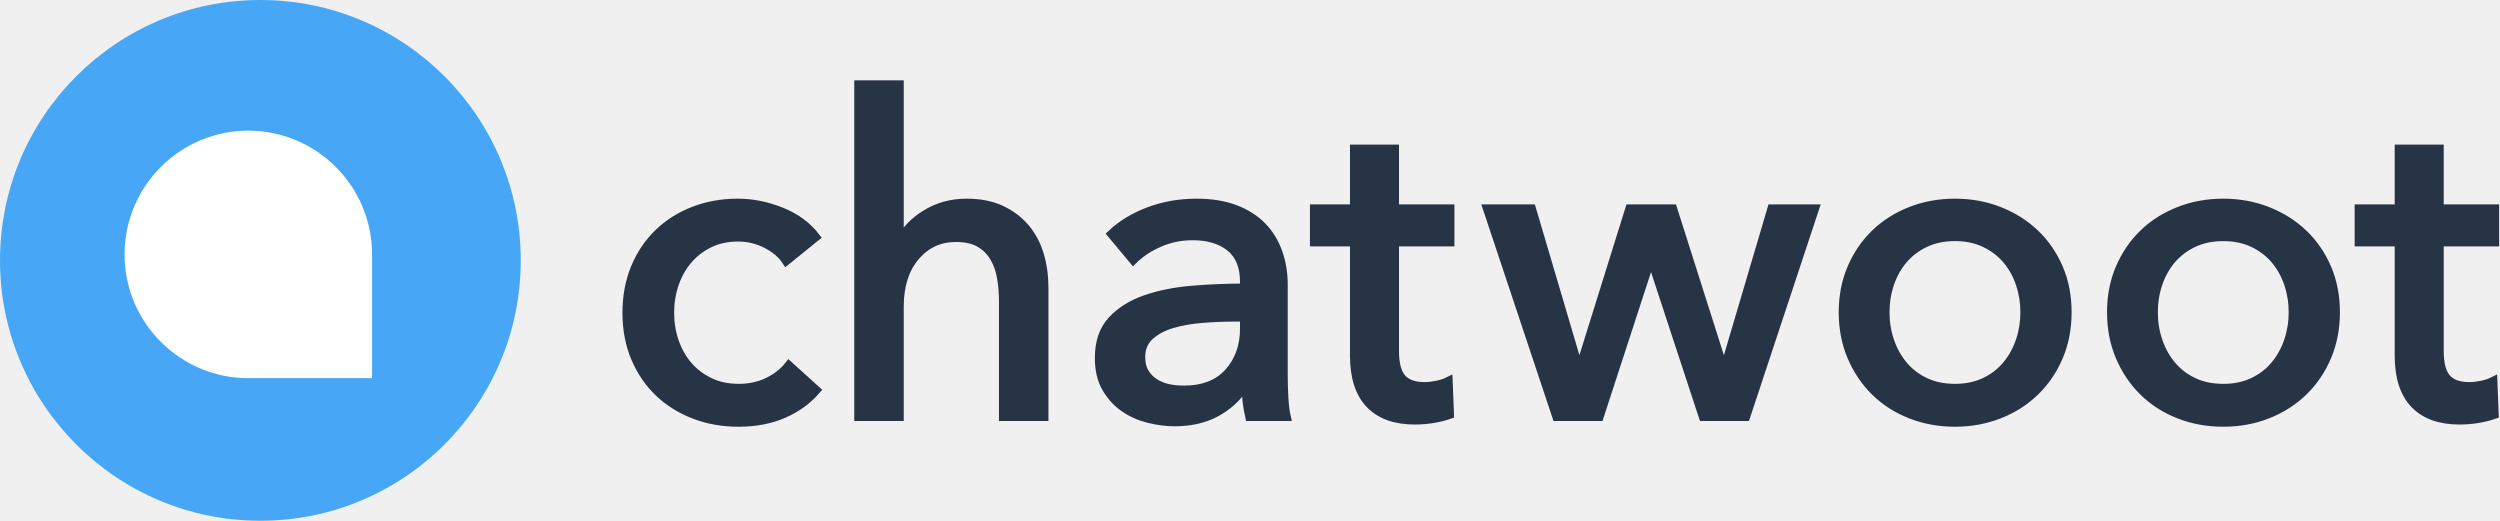
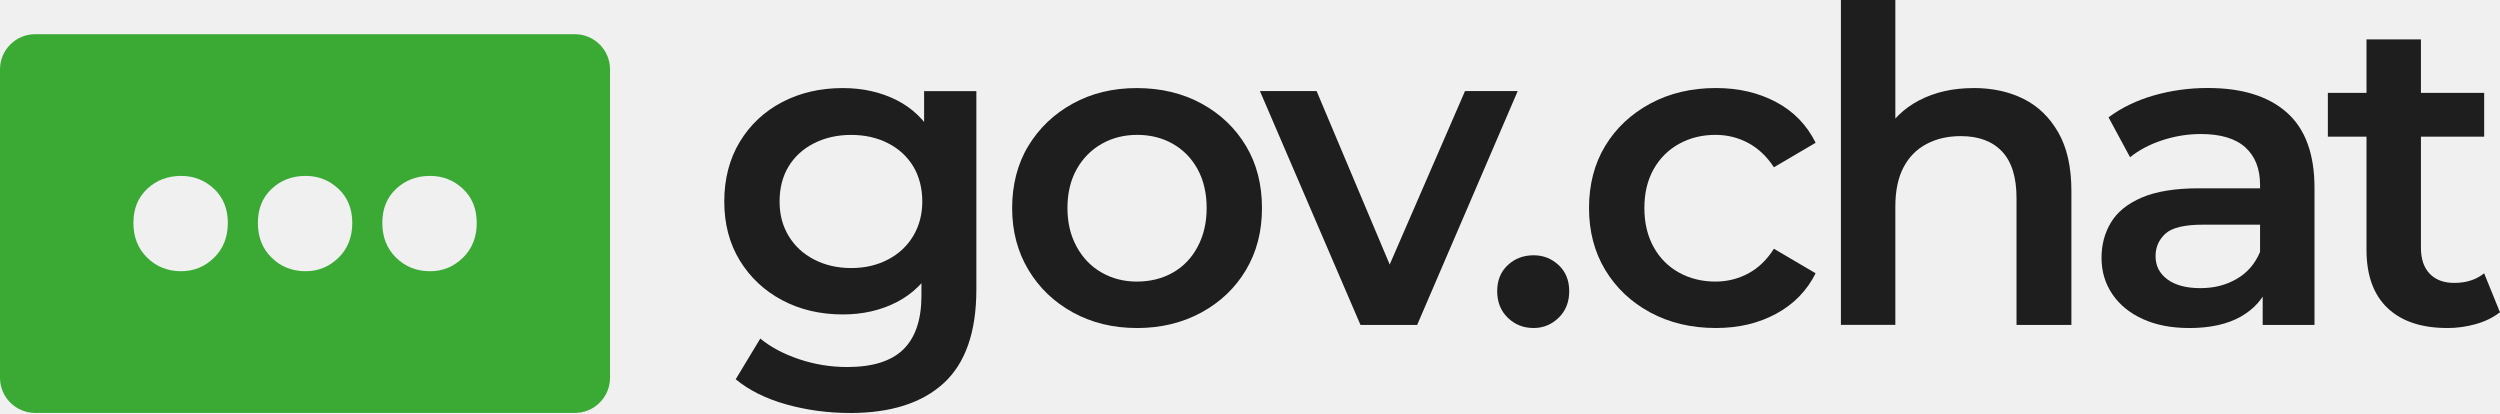
- <svg xmlns="http://www.w3.org/2000/svg" width="2458px" height="512px" viewBox="0 0 2458 512" version="1.1">
-   <g id="Logo" stroke="none" stroke-width="1" fill="none" fill-rule="evenodd">
-     <g id="on_white" fill-rule="nonzero">
-       <g id="woot-log">
-         <circle id="Oval" fill="#47A7F6" cx="256" cy="256" r="256" />
-         <path d="M362.808,368.808 L244.123,368.808 C178.699,368.808 125.457,315.562 125.457,250.122 C125.457,184.703 178.699,131.457 244.124,131.457 C309.565,131.457 362.808,184.703 362.808,250.122 L362.808,368.808 Z" id="Fill-1" stroke="#FFFFFF" stroke-width="6" fill="#FFFFFF" />
-       </g>
-       <path d="M772.982,256.848 C768.658,250.217 762.171,244.667 753.522,240.198 C744.872,235.73 735.647,233.495 725.844,233.495 C715.177,233.495 705.735,235.513 697.518,239.55 C689.302,243.586 682.31,248.992 676.544,255.767 C670.778,262.542 666.381,270.398 663.354,279.336 C660.327,288.273 658.813,297.643 658.813,307.446 C658.813,317.248 660.327,326.618 663.354,335.555 C666.381,344.493 670.778,352.349 676.544,359.124 C682.31,365.899 689.374,371.305 697.735,375.341 C706.095,379.378 715.609,381.396 726.277,381.396 C736.656,381.396 746.098,379.378 754.603,375.341 C763.108,371.305 770.099,365.827 775.577,358.908 L802.822,383.558 C794.173,393.649 783.361,401.505 770.387,407.127 C757.414,412.749 742.71,415.56 726.277,415.56 C710.42,415.56 695.789,412.965 682.382,407.776 C668.976,402.586 657.372,395.307 647.569,385.937 C637.767,376.567 630.055,365.251 624.433,351.989 C618.811,338.727 616,323.879 616,307.446 C616,291.3 618.739,276.597 624.217,263.335 C629.695,250.073 637.335,238.685 647.137,229.171 C656.939,219.657 668.544,212.305 681.95,207.115 C695.356,201.926 709.843,199.331 725.412,199.331 C739.827,199.331 754.17,202.214 768.441,207.98 C782.713,213.746 794.028,222.107 802.389,233.063 L772.982,256.848 Z M885.421,236.09 C890.322,225.999 898.683,217.35 910.504,210.143 C922.324,202.935 935.586,199.331 950.29,199.331 C963.552,199.331 974.94,201.565 984.454,206.034 C993.968,210.503 1001.896,216.485 1008.239,223.981 C1014.582,231.477 1019.267,240.27 1022.294,250.361 C1025.321,260.452 1026.835,271.263 1026.835,282.795 L1026.835,409.938 L986.184,409.938 L986.184,296.634 C986.184,288.273 985.535,280.345 984.238,272.849 C982.94,265.353 980.562,258.722 977.102,252.956 C973.643,247.19 968.958,242.577 963.047,239.117 C957.137,235.658 949.425,233.928 939.911,233.928 C923.766,233.928 910.504,240.054 900.125,252.307 C889.746,264.56 884.556,280.921 884.556,301.391 L884.556,409.938 L843.905,409.938 L843.905,83 L884.556,83 L884.556,236.09 L885.421,236.09 Z M1223.171,277.174 C1223.171,261.893 1218.558,250.577 1209.332,243.226 C1200.106,235.874 1187.853,232.198 1172.573,232.198 C1161.041,232.198 1150.157,234.432 1139.923,238.901 C1129.688,243.37 1121.111,249.064 1114.191,255.983 L1092.568,230.036 C1102.659,220.522 1114.984,213.026 1129.544,207.548 C1144.103,202.07 1159.743,199.331 1176.465,199.331 C1191.169,199.331 1203.926,201.421 1214.738,205.602 C1225.549,209.782 1234.415,215.476 1241.334,222.684 C1248.253,229.892 1253.443,238.396 1256.902,248.199 C1260.362,258.001 1262.092,268.524 1262.092,279.768 L1262.092,369.287 C1262.092,376.206 1262.308,383.486 1262.741,391.126 C1263.173,398.766 1263.966,405.037 1265.119,409.938 L1228.36,409.938 C1226.054,400.136 1224.9,390.333 1224.9,380.531 L1223.603,380.531 C1216.107,391.487 1206.665,399.991 1195.277,406.046 C1183.889,412.1 1170.411,415.128 1154.842,415.128 C1146.77,415.128 1138.337,414.046 1129.544,411.884 C1120.75,409.722 1112.75,406.19 1105.542,401.289 C1098.334,396.388 1092.352,389.901 1087.595,381.828 C1082.838,373.756 1080.46,363.809 1080.46,351.989 C1080.46,336.42 1084.64,324.095 1093.001,315.014 C1101.362,305.932 1112.317,299.013 1125.868,294.256 C1139.418,289.499 1154.698,286.399 1171.708,284.958 C1188.718,283.516 1205.872,282.795 1223.171,282.795 L1223.171,277.174 Z M1213.224,312.203 C1203.133,312.203 1192.682,312.635 1181.871,313.5 C1171.059,314.365 1161.257,316.095 1152.464,318.689 C1143.67,321.284 1136.391,325.176 1130.625,330.366 C1124.859,335.555 1121.976,342.475 1121.976,351.124 C1121.976,357.178 1123.201,362.224 1125.651,366.26 C1128.102,370.296 1131.345,373.612 1135.382,376.206 C1139.418,378.801 1143.887,380.603 1148.788,381.612 C1153.689,382.621 1158.734,383.126 1163.924,383.126 C1182.952,383.126 1197.584,377.432 1207.818,366.044 C1218.053,354.655 1223.171,340.312 1223.171,323.014 L1223.171,312.203 L1213.224,312.203 Z M1425.993,238.252 L1371.504,238.252 L1371.504,345.069 C1371.504,357.467 1373.81,366.332 1378.423,371.666 C1383.036,376.999 1390.388,379.666 1400.478,379.666 C1404.226,379.666 1408.263,379.234 1412.587,378.369 C1416.912,377.504 1420.804,376.206 1424.264,374.477 L1425.561,407.776 C1420.66,409.506 1415.254,410.875 1409.344,411.884 C1403.433,412.893 1397.307,413.398 1390.964,413.398 C1371.648,413.398 1356.872,408.064 1346.637,397.397 C1336.402,386.729 1331.285,370.729 1331.285,349.394 L1331.285,238.252 L1291.931,238.252 L1291.931,204.953 L1331.285,204.953 L1331.285,146.139 L1371.504,146.139 L1371.504,204.953 L1425.993,204.953 L1425.993,238.252 Z M1506.078,204.953 L1552.351,361.503 L1553.216,361.503 L1602.083,204.953 L1644.897,204.953 L1694.629,361.503 L1695.494,361.503 L1741.767,204.953 L1784.581,204.953 L1716.685,409.938 L1674.304,409.938 L1623.706,255.983 L1622.841,255.983 L1572.676,409.938 L1530.295,409.938 L1461.967,204.953 L1506.078,204.953 Z M2032.811,307.013 C2032.811,322.87 2030,337.429 2024.378,350.691 C2018.756,363.953 2010.972,375.413 2001.026,385.072 C1991.079,394.73 1979.331,402.226 1965.78,407.56 C1952.23,412.893 1937.671,415.56 1922.102,415.56 C1906.534,415.56 1891.974,412.893 1878.424,407.56 C1864.873,402.226 1853.197,394.73 1843.395,385.072 C1833.592,375.413 1825.88,363.953 1820.258,350.691 C1814.636,337.429 1811.825,322.87 1811.825,307.013 C1811.825,291.156 1814.636,276.669 1820.258,263.551 C1825.88,250.433 1833.592,239.117 1843.395,229.603 C1853.197,220.089 1864.873,212.665 1878.424,207.332 C1891.974,201.998 1906.534,199.331 1922.102,199.331 C1937.671,199.331 1952.23,201.998 1965.78,207.332 C1979.331,212.665 1991.079,220.089 2001.026,229.603 C2010.972,239.117 2018.756,250.433 2024.378,263.551 C2030,276.669 2032.811,291.156 2032.811,307.013 Z M1990.43,307.013 C1990.43,297.211 1988.917,287.841 1985.89,278.903 C1982.862,269.966 1978.466,262.11 1972.7,255.334 C1966.934,248.559 1959.798,243.154 1951.293,239.117 C1942.788,235.081 1933.058,233.063 1922.102,233.063 C1911.146,233.063 1901.416,235.081 1892.911,239.117 C1884.406,243.154 1877.271,248.559 1871.505,255.334 C1865.738,262.11 1861.342,269.966 1858.315,278.903 C1855.287,287.841 1853.774,297.211 1853.774,307.013 C1853.774,316.816 1855.287,326.185 1858.315,335.123 C1861.342,344.06 1865.738,351.989 1871.505,358.908 C1877.271,365.827 1884.406,371.305 1892.911,375.341 C1901.416,379.378 1911.146,381.396 1922.102,381.396 C1933.058,381.396 1942.788,379.378 1951.293,375.341 C1959.798,371.305 1966.934,365.827 1972.7,358.908 C1978.466,351.989 1982.862,344.06 1985.89,335.123 C1988.917,326.185 1990.43,316.816 1990.43,307.013 Z M2296.611,307.013 C2296.611,322.87 2293.8,337.429 2288.178,350.691 C2282.556,363.953 2274.771,375.413 2264.825,385.072 C2254.878,394.73 2243.13,402.226 2229.58,407.56 C2216.029,412.893 2201.47,415.56 2185.901,415.56 C2170.333,415.56 2155.774,412.893 2142.223,407.56 C2128.673,402.226 2116.996,394.73 2107.194,385.072 C2097.392,375.413 2089.68,363.953 2084.058,350.691 C2078.436,337.429 2075.625,322.87 2075.625,307.013 C2075.625,291.156 2078.436,276.669 2084.058,263.551 C2089.68,250.433 2097.392,239.117 2107.194,229.603 C2116.996,220.089 2128.673,212.665 2142.223,207.332 C2155.774,201.998 2170.333,199.331 2185.901,199.331 C2201.47,199.331 2216.029,201.998 2229.58,207.332 C2243.13,212.665 2254.878,220.089 2264.825,229.603 C2274.771,239.117 2282.556,250.433 2288.178,263.551 C2293.8,276.669 2296.611,291.156 2296.611,307.013 Z M2254.23,307.013 C2254.23,297.211 2252.716,287.841 2249.689,278.903 C2246.662,269.966 2242.265,262.11 2236.499,255.334 C2230.733,248.559 2223.597,243.154 2215.092,239.117 C2206.587,235.081 2196.857,233.063 2185.901,233.063 C2174.946,233.063 2165.215,235.081 2156.71,239.117 C2148.205,243.154 2141.07,248.559 2135.304,255.334 C2129.538,262.11 2125.141,269.966 2122.114,278.903 C2119.087,287.841 2117.573,297.211 2117.573,307.013 C2117.573,316.816 2119.087,326.185 2122.114,335.123 C2125.141,344.06 2129.538,351.989 2135.304,358.908 C2141.07,365.827 2148.205,371.305 2156.71,375.341 C2165.215,379.378 2174.946,381.396 2185.901,381.396 C2196.857,381.396 2206.587,379.378 2215.092,375.341 C2223.597,371.305 2230.733,365.827 2236.499,358.908 C2242.265,351.989 2246.662,344.06 2249.689,335.123 C2252.716,326.185 2254.23,316.816 2254.23,307.013 Z M2453.16,238.252 L2398.671,238.252 L2398.671,345.069 C2398.671,357.467 2400.977,366.332 2405.59,371.666 C2410.203,376.999 2417.554,379.666 2427.645,379.666 C2431.393,379.666 2435.429,379.234 2439.754,378.369 C2444.079,377.504 2447.971,376.206 2451.43,374.477 L2452.728,407.776 C2447.827,409.506 2442.421,410.875 2436.511,411.884 C2430.6,412.893 2424.474,413.398 2418.131,413.398 C2398.815,413.398 2384.039,408.064 2373.804,397.397 C2363.569,386.729 2358.452,370.729 2358.452,349.394 L2358.452,238.252 L2319.098,238.252 L2319.098,204.953 L2358.452,204.953 L2358.452,146.139 L2398.671,146.139 L2398.671,204.953 L2453.16,204.953 L2453.16,238.252 Z" id="chatwoot" stroke="#273445" stroke-width="8" fill="#273444" />
-     </g>
-   </g>
+ <svg xmlns="http://www.w3.org/2000/svg" width="2458" height="407" viewBox="0 0 2458 407" fill="none">
+   <path d="M828.662 309.152C806.508 309.152 786.657 304.48 769.069 295.176C751.521 285.871 737.625 272.844 727.422 256.215C717.218 239.585 712.097 220.184 712.097 198.09C712.097 175.997 717.218 156.12 727.422 139.332C737.625 122.545 751.521 109.558 769.069 100.372C786.618 91.186 806.469 86.593 828.662 86.593C848.235 86.593 865.863 90.552 881.545 98.432C897.228 106.311 909.694 118.466 918.905 134.819C928.116 151.171 932.721 172.275 932.721 198.09C932.721 223.906 928.116 244.178 918.905 260.531C909.694 276.883 897.228 289.078 881.545 297.116C865.863 305.153 848.235 309.152 828.662 309.152ZM835.57 406.04C813.972 406.04 793.208 403.229 773.198 397.646C753.188 392.063 736.553 383.788 723.332 372.899L747.511 332.869C757.595 341.184 770.26 347.955 785.506 353.102C800.752 358.249 816.593 360.863 832.99 360.863C858.042 360.863 876.464 355.042 888.255 343.441C900.047 331.8 905.962 314.221 905.962 290.701V249.801L910.29 198.13L908.583 146.024V89.602H959.957V284.644C959.957 326.257 949.317 356.903 927.997 376.582C906.677 396.22 875.908 406.079 835.61 406.079L835.57 406.04ZM836.881 263.54C850.419 263.54 862.488 260.729 873.129 255.146C883.769 249.563 892.067 241.803 897.942 231.904C903.818 222.005 906.796 210.721 906.796 198.09C906.796 185.46 903.858 173.423 897.942 163.643C892.027 153.903 883.769 146.262 873.129 140.837C862.488 135.373 850.379 132.641 836.881 132.641C823.382 132.641 811.193 135.373 800.394 140.837C789.595 146.301 781.258 153.903 775.342 163.643C769.427 173.423 766.489 184.906 766.489 198.09C766.489 211.275 769.427 222.005 775.342 231.904C781.258 241.803 789.595 249.563 800.394 255.146C811.193 260.729 823.342 263.54 836.881 263.54Z" fill="#1E1E1E" />
+   <path d="M1117.73 322.496C1094.43 322.496 1073.46 317.388 1054.92 307.212C1036.34 297.037 1021.73 283.02 1011.09 265.242C1000.45 247.465 995.131 227.232 995.131 204.544C995.131 181.857 1000.45 160.911 1011.09 143.411C1021.73 125.91 1036.26 112.052 1054.68 101.876C1073.11 91.701 1094.11 86.593 1117.73 86.593C1141.35 86.593 1162.83 91.701 1181.41 101.876C1199.99 112.052 1214.52 125.91 1225.01 143.411C1235.53 160.911 1240.77 181.302 1240.77 204.544C1240.77 227.786 1235.53 247.821 1225.01 265.48C1214.49 283.139 1199.87 297.076 1181.18 307.252C1162.48 317.428 1141.31 322.535 1117.73 322.535V322.496ZM1117.73 276.844C1130.95 276.844 1142.78 273.914 1153.15 268.014C1163.51 262.154 1171.65 253.681 1177.52 242.594C1183.44 231.548 1186.38 218.838 1186.38 204.505C1186.38 190.172 1183.44 177.145 1177.52 166.415C1171.61 155.645 1163.51 147.331 1153.15 141.431C1142.78 135.531 1131.11 132.601 1118.17 132.601C1105.22 132.601 1093.55 135.531 1083.19 141.431C1072.83 147.331 1064.61 155.645 1058.57 166.415C1052.54 177.185 1049.52 189.894 1049.52 204.505C1049.52 219.115 1052.54 231.548 1058.57 242.594C1064.61 253.641 1072.83 262.114 1083.19 268.014C1093.55 273.914 1105.07 276.844 1117.73 276.844Z" fill="#1E1E1E" />
+   <path d="M1337.64 319.487L1238.78 89.563H1294.49L1379.96 292.365H1352.33L1440.39 89.563H1492.2L1393.34 319.487H1337.64Z" fill="#1E1E1E" />
+   <path d="M1507.89 322.496C1497.8 322.496 1489.31 319.13 1482.4 312.36C1475.49 305.629 1472.04 296.918 1472.04 286.307C1472.04 275.695 1475.49 267.143 1482.4 260.689C1489.31 254.235 1497.8 250.989 1507.89 250.989C1517.38 250.989 1525.59 254.235 1532.5 260.689C1539.41 267.143 1542.86 275.695 1542.86 286.307C1542.86 296.918 1539.41 305.629 1532.5 312.36C1525.59 319.091 1517.38 322.496 1507.89 322.496Z" fill="#1E1E1E" />
+   <path d="M1687.1 322.496C1662.92 322.496 1641.4 317.388 1622.55 307.212C1603.69 297.037 1588.96 283.099 1578.28 265.44C1567.64 247.781 1562.32 227.469 1562.32 204.505C1562.32 181.54 1567.64 160.872 1578.28 143.371C1588.92 125.87 1603.69 112.012 1622.55 101.837C1641.4 91.661 1662.92 86.553 1687.1 86.553C1709.26 86.553 1728.99 91.146 1746.26 100.332C1763.53 109.518 1776.47 122.861 1785.13 140.362L1744.11 164.475C1737.21 153.864 1728.79 145.905 1718.86 140.56C1708.94 135.254 1698.22 132.601 1686.7 132.601C1673.48 132.601 1661.53 135.531 1650.85 141.431C1640.21 147.331 1631.88 155.645 1625.8 166.415C1619.77 177.185 1616.75 189.894 1616.75 204.505C1616.75 219.115 1619.77 231.904 1625.8 242.832C1631.84 253.76 1640.17 262.154 1650.85 268.014C1661.49 273.914 1673.44 276.844 1686.7 276.844C1698.22 276.844 1708.94 274.191 1718.86 268.885C1728.79 263.579 1737.21 255.463 1744.11 244.574L1785.13 268.687C1776.51 285.911 1763.53 299.175 1746.26 308.519C1728.99 317.863 1709.26 322.496 1687.1 322.496Z" fill="#1E1E1E" />
+   <path d="M1940.32 86.553C1959.02 86.553 1975.5 90.156 1989.75 97.323C2004 104.489 2015.36 115.536 2023.85 130.463C2032.35 145.39 2036.6 164.475 2036.6 187.716V319.447H1982.64V194.566C1982.64 174.175 1977.88 158.971 1968.39 148.914C1958.9 138.857 1945.36 133.829 1927.82 133.829C1915.15 133.829 1903.91 136.402 1894.15 141.589C1884.34 146.776 1876.8 154.457 1871.48 164.633C1866.16 174.809 1863.5 187.677 1863.5 203.158V319.407H1809.98V-0H1863.5V152.002L1852.26 132.641C1860.04 117.991 1871.6 106.667 1887 98.629C1902.41 90.592 1920.15 86.593 1940.32 86.593V86.553Z" fill="#1E1E1E" />
+   <path d="M2152.13 322.496C2134.86 322.496 2119.73 319.566 2106.79 313.666C2093.85 307.767 2083.84 299.61 2076.78 289.118C2069.71 278.625 2066.22 266.786 2066.22 253.602C2066.22 240.417 2069.31 229.053 2075.51 218.719C2081.7 208.385 2091.82 200.189 2105.96 194.171C2120.05 188.152 2138.75 185.143 2162.1 185.143H2229.03V220.897H2165.99C2147.84 220.897 2135.54 223.827 2129.06 229.726C2122.59 235.626 2119.34 242.99 2119.34 251.899C2119.34 261.362 2123.23 268.964 2131.01 274.705C2138.79 280.446 2149.59 283.297 2163.41 283.297C2177.22 283.297 2188.5 280.288 2199.02 274.27C2209.54 268.251 2217.2 259.343 2222.13 247.583L2230.74 279.892C2225.58 293.394 2216.33 303.847 2203.11 311.33C2189.89 318.813 2172.9 322.535 2152.17 322.535L2152.13 322.496ZM2224.67 319.487V272.567L2222.09 263.104V181.738C2222.09 165.94 2217.28 153.705 2207.64 144.915C2197.99 136.165 2183.38 131.77 2163.8 131.77C2151.14 131.77 2138.63 133.789 2126.25 137.788C2113.86 141.827 2103.22 147.41 2094.29 154.576L2073.12 115.378C2085.79 105.915 2100.6 98.748 2117.59 93.839C2134.58 88.969 2152.29 86.514 2170.71 86.514C2204.38 86.514 2230.31 94.551 2248.41 110.627C2266.55 126.702 2275.61 151.369 2275.61 184.668V319.447H2224.67V319.487Z" fill="#1E1E1E" />
+   <path d="M2288.75 134.344V91.305H2442.44V134.344H2288.75ZM2406.19 322.496C2380.86 322.496 2361.28 315.963 2347.47 302.897C2333.65 289.831 2326.74 270.667 2326.74 245.406V38.763H2380.26V243.703C2380.26 254.631 2383.12 263.065 2388.88 269.123C2394.63 275.141 2402.69 278.15 2413.06 278.15C2424.85 278.15 2434.65 274.983 2442.4 268.687L2457.96 307.015C2451.33 312.162 2443.43 316.042 2434.22 318.655C2425.01 321.229 2415.64 322.535 2406.15 322.535L2406.19 322.496Z" fill="#1E1E1E" />
+   <path d="M565.16 33.615H34.66C15.524 33.615 0 49.096 0 68.181V371.434C0 390.518 15.524 406 34.66 406H565.12C584.257 406 599.78 390.518 599.78 371.434V68.181C599.78 49.096 584.257 33.615 565.12 33.615H565.16ZM210.421 253.403C201.369 262.233 190.61 266.667 178.144 266.667C164.923 266.667 153.806 262.233 144.754 253.403C135.702 244.574 131.176 233.17 131.176 219.233C131.176 205.296 135.702 194.091 144.754 185.657C153.806 177.184 164.923 172.948 178.144 172.948C190.61 172.948 201.369 177.184 210.421 185.657C219.474 194.13 224 205.336 224 219.233C224 233.131 219.474 244.574 210.421 253.403ZM332.783 253.403C323.731 262.233 312.972 266.667 300.506 266.667C287.285 266.667 276.168 262.233 267.116 253.403C258.064 244.574 253.538 233.17 253.538 219.233C253.538 205.296 258.064 194.091 267.116 185.657C276.168 177.184 287.285 172.948 300.506 172.948C312.972 172.948 323.731 177.184 332.783 185.657C341.836 194.13 346.362 205.336 346.362 219.233C346.362 233.131 341.836 244.574 332.783 253.403ZM455.145 253.403C446.093 262.233 435.334 266.667 422.868 266.667C409.647 266.667 398.53 262.233 389.478 253.403C380.426 244.574 375.9 233.17 375.9 219.233C375.9 205.296 380.426 194.091 389.478 185.657C398.53 177.184 409.647 172.948 422.868 172.948C435.334 172.948 446.093 177.184 455.145 185.657C464.198 194.13 468.724 205.336 468.724 219.233C468.724 233.131 464.198 244.574 455.145 253.403Z" fill="#3AAA35" />
</svg>
